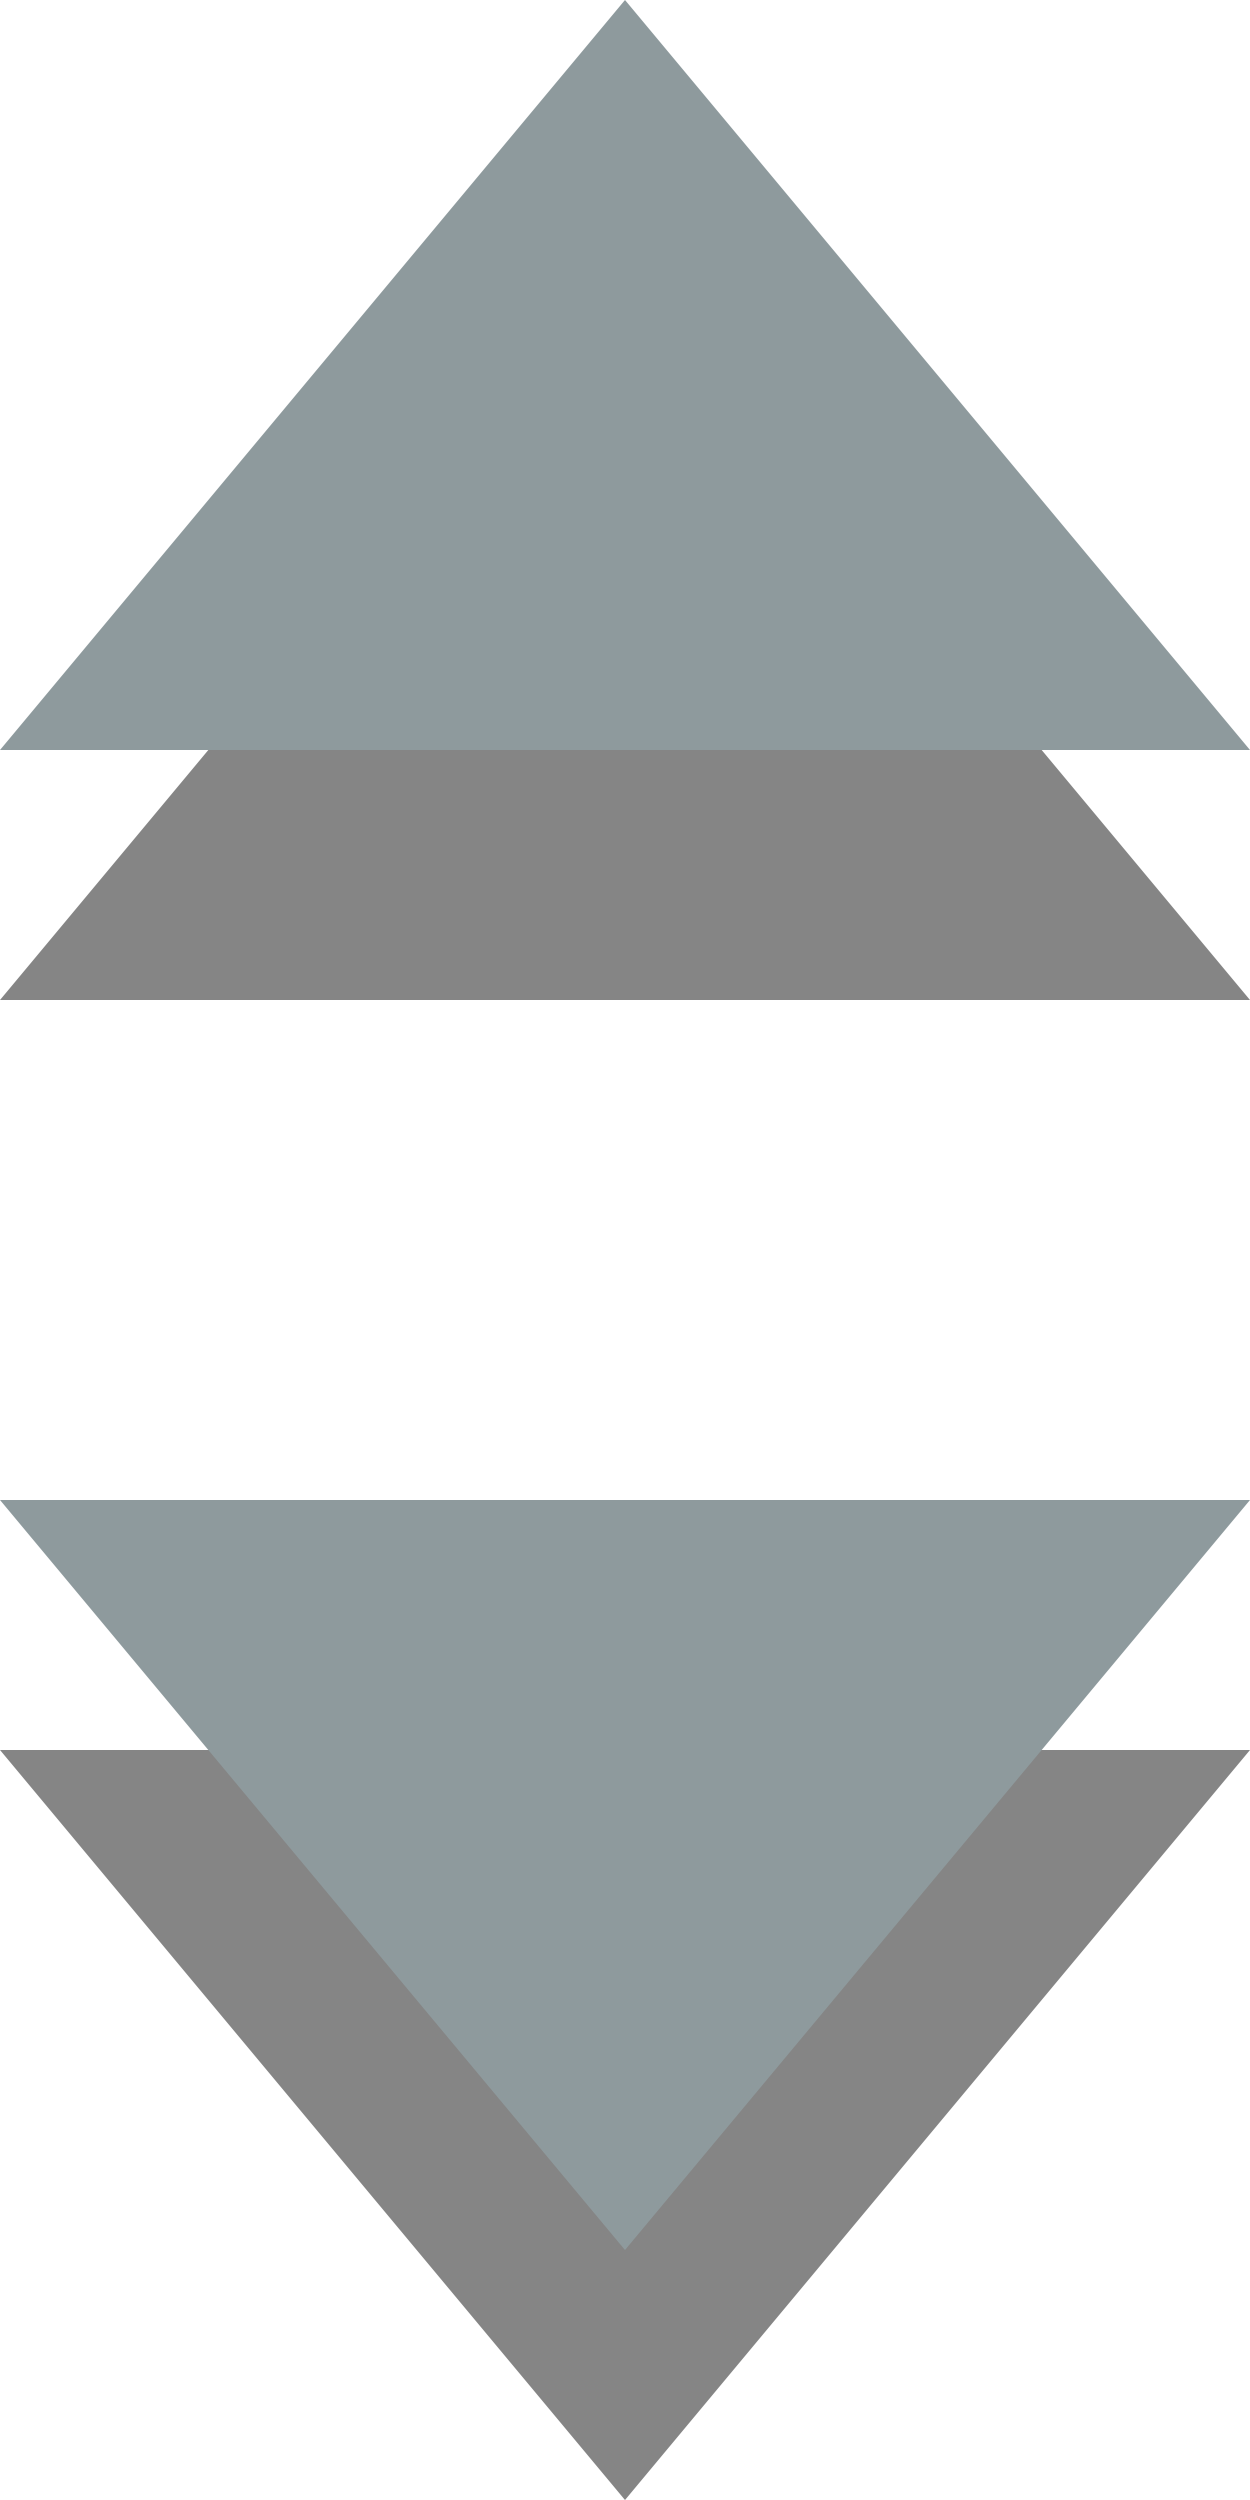
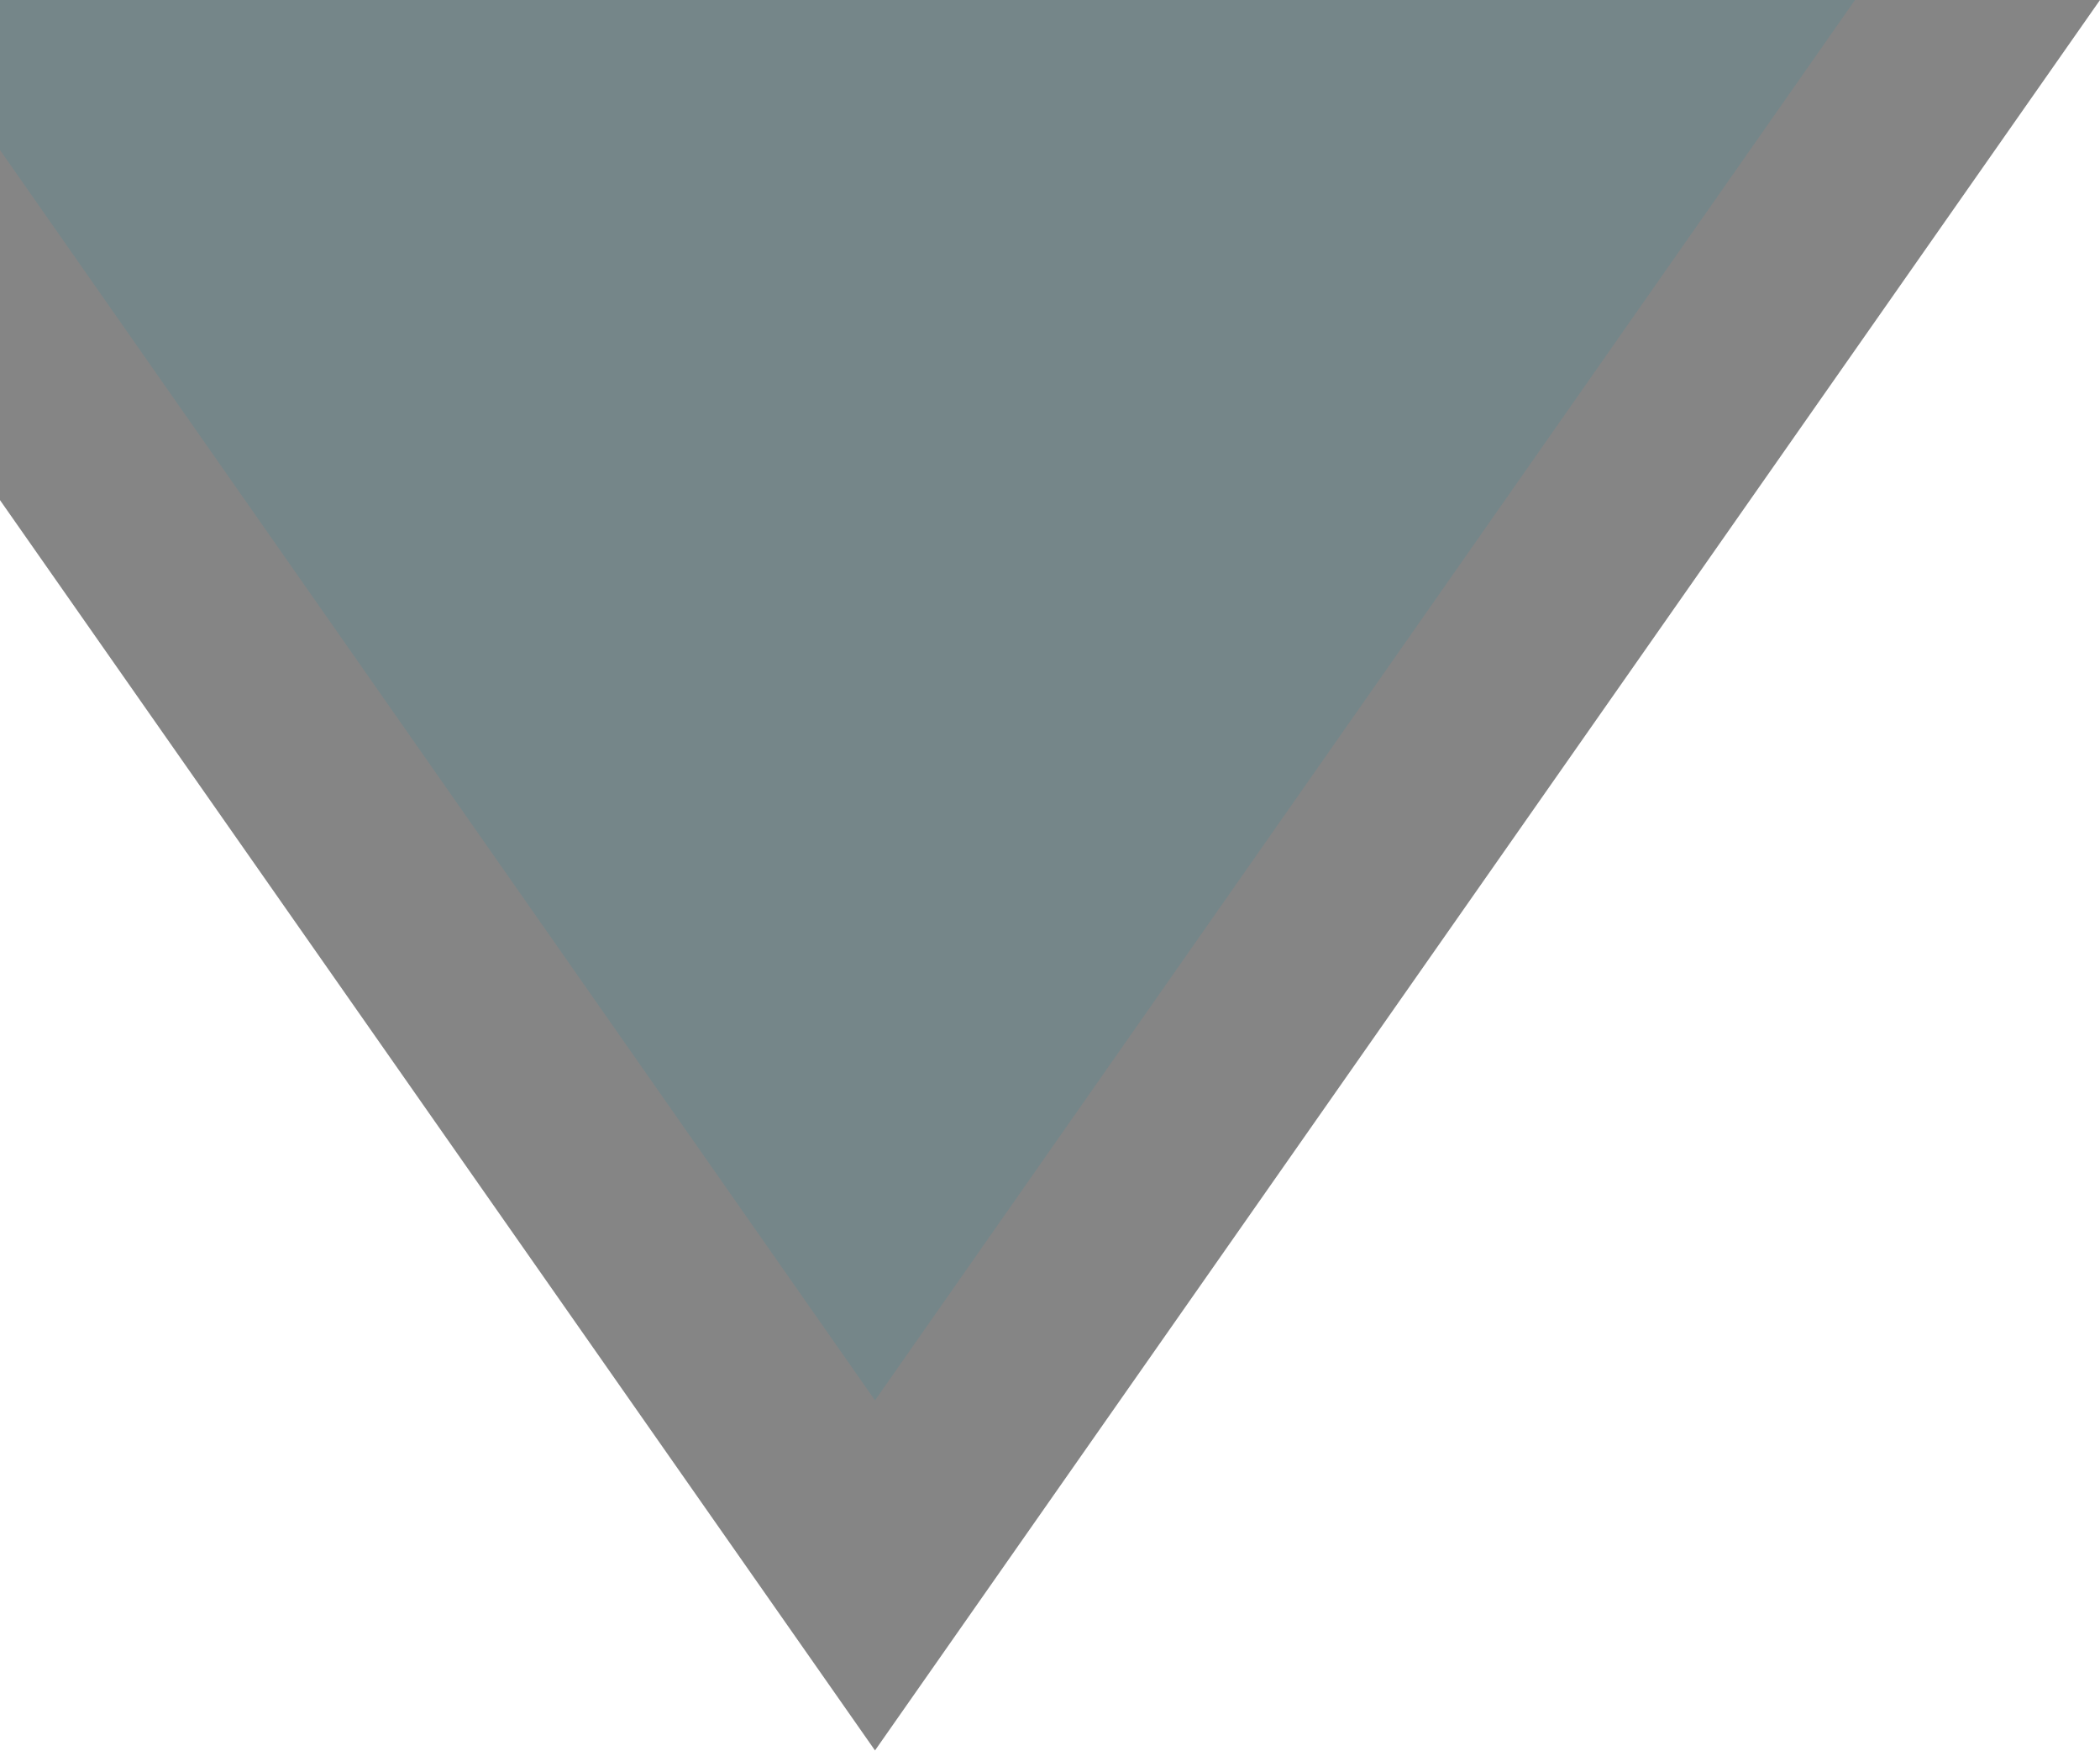
- <svg xmlns="http://www.w3.org/2000/svg" width="5px" height="10px" viewBox="0 0 5 10" version="1.1">
-   <defs />
-   <g id="Page 1" stroke="none" stroke-width="1" fill="none" fill-rule="evenodd">
-     <g id="Group">
-       <path d="M0,4 L2.5,1 L5,4 L0,4 L0,4 Z M0,7 L2.5,10 L5,7 L0,7 L0,7 Z M0,7" id="Shape" opacity="0.48" fill="#000000" />
-       <path d="M0,3 L2.5,0 L5,3 L0,3 L0,3 Z M0,6 L2.5,9 L5,6 L0,6 L0,6 Z M0,6" id="Shape" fill="#8E9A9D" />
+ <svg xmlns="http://www.w3.org/2000/svg" width="6px" height="5px" viewBox="0 0 6 5">
+   <g stroke="none" stroke-width="1" fill="none" fill-rule="evenodd">
+     <g id="down-arrow" transform="translate(-1, -1)">
+       <path d="M0,1 L3.5,6 L7,1 L0,1 L0,1 Z" opacity="0.48" fill="#000000" />
+       <path d="M0,0 L3.5,5 L7,0 L0,0 L0,0 Z" fill="#758689" />
    </g>
  </g>
</svg>
